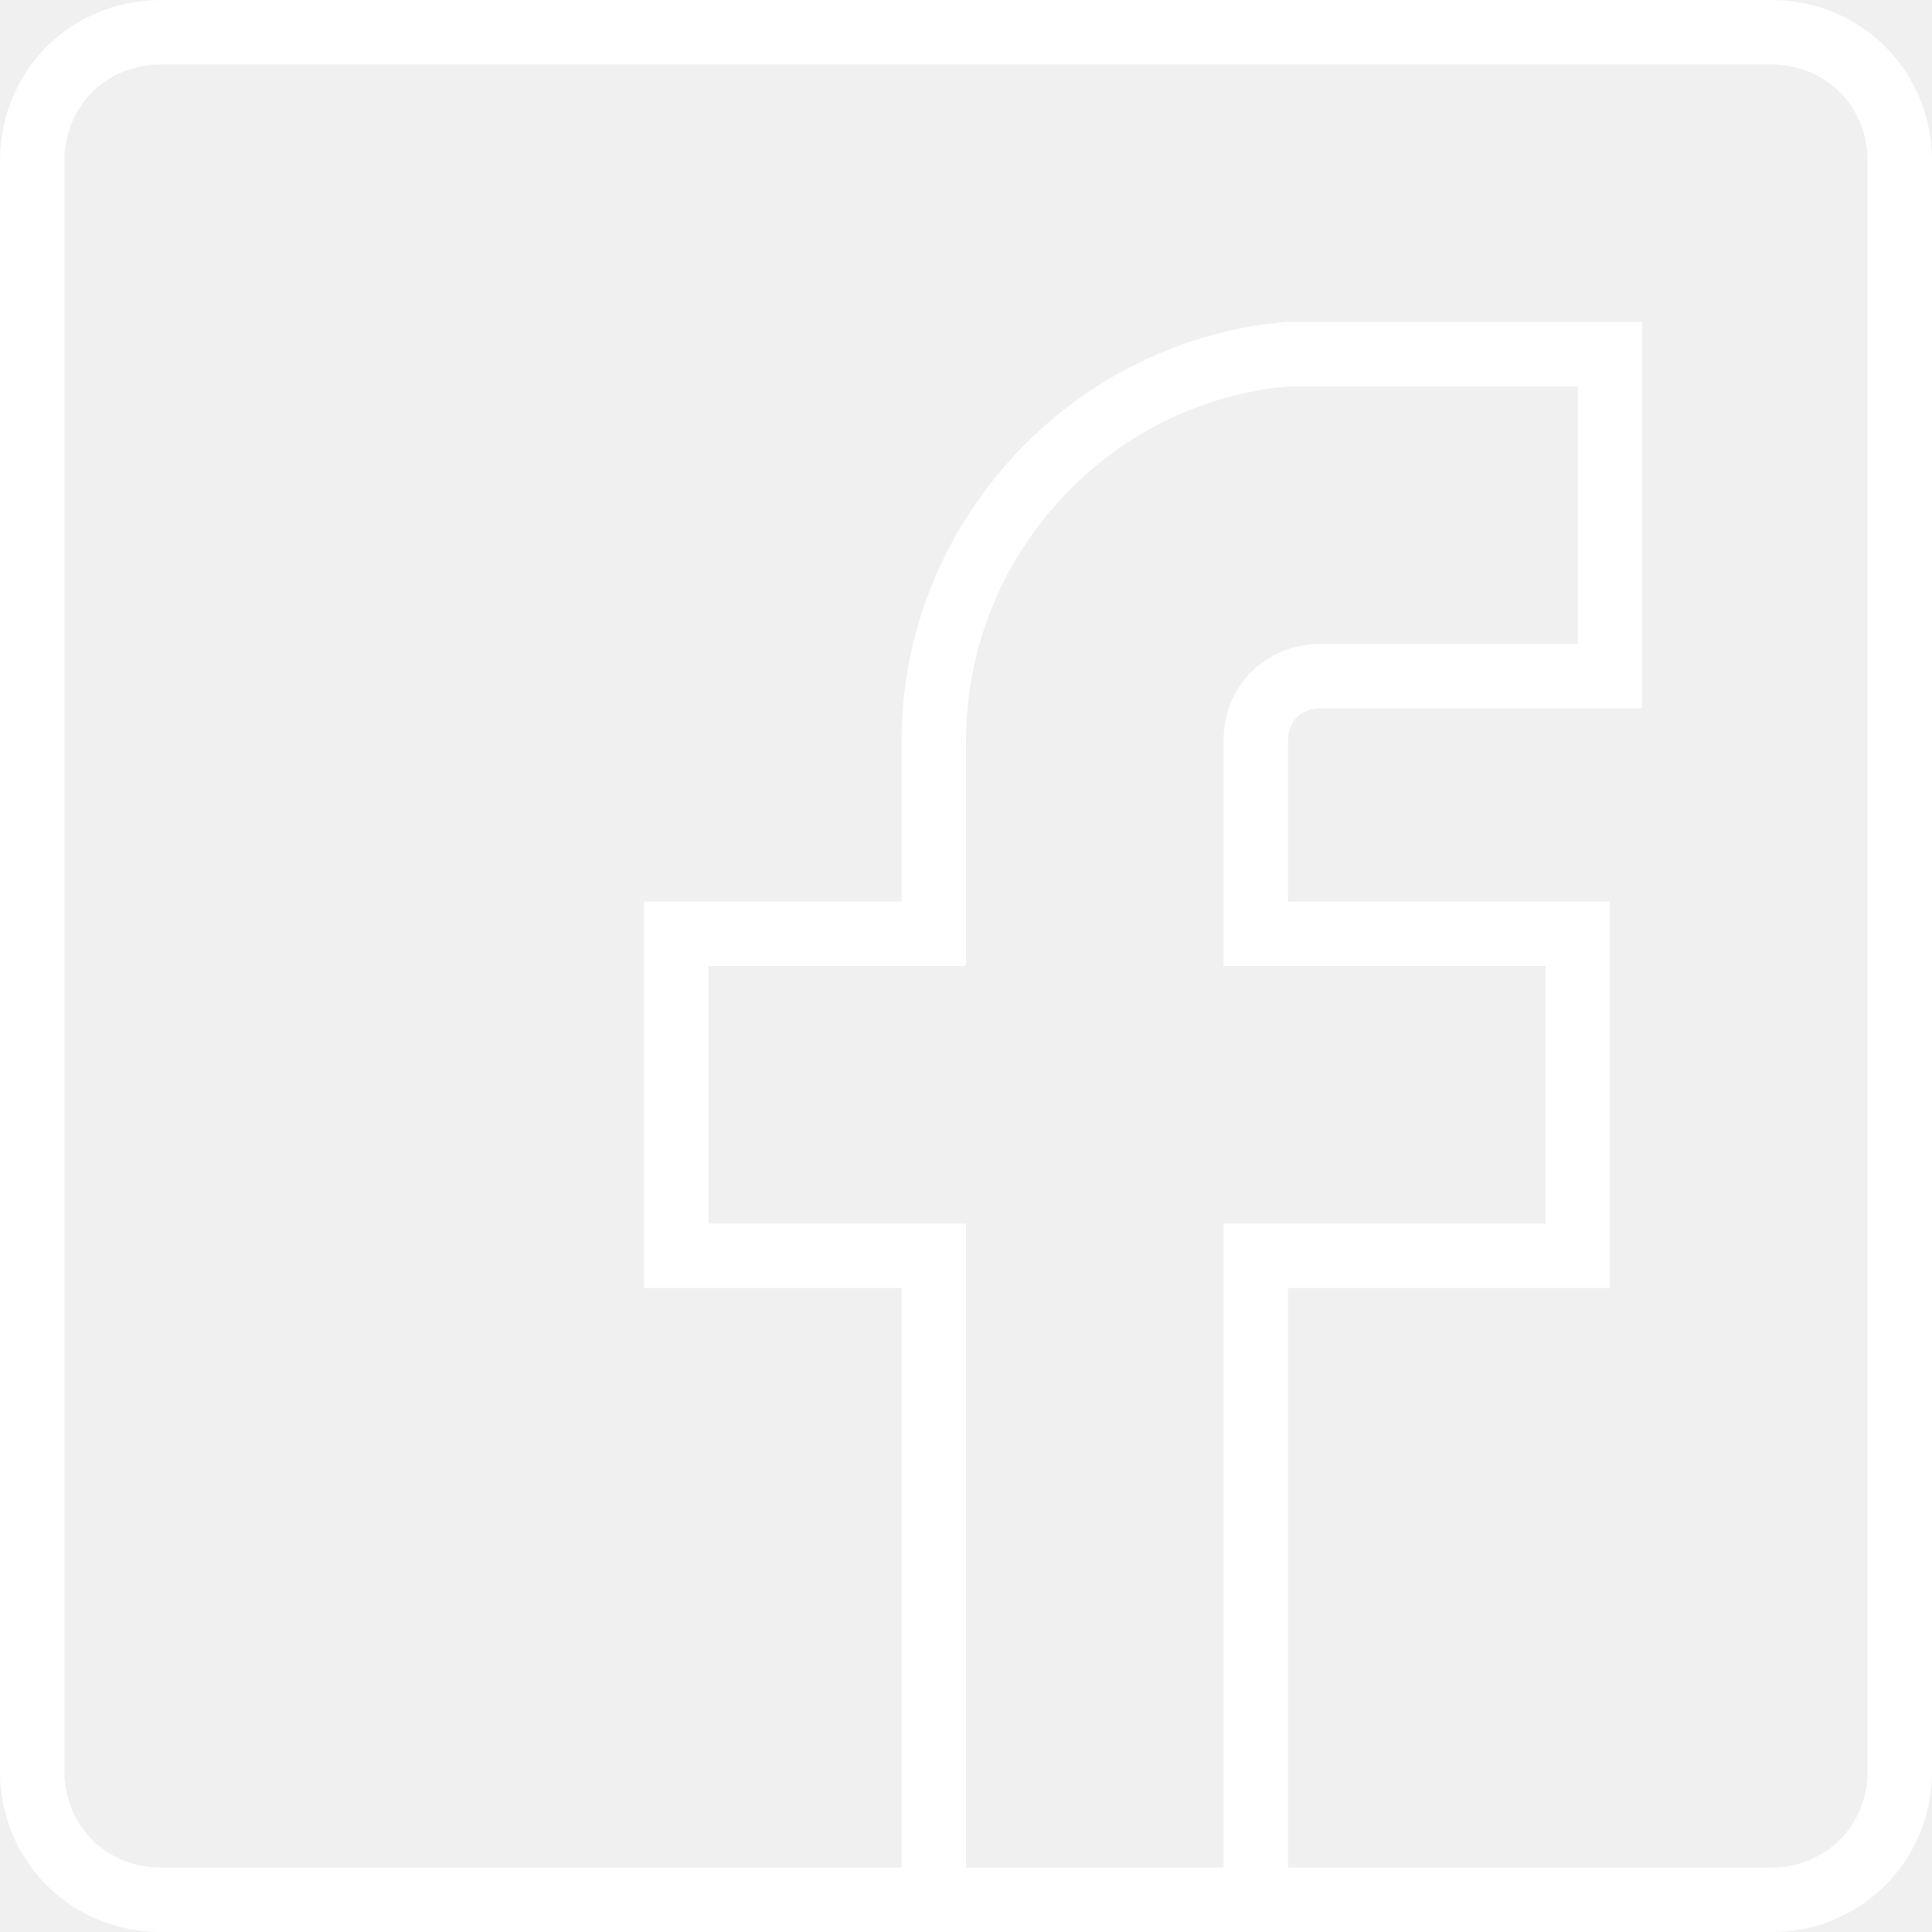
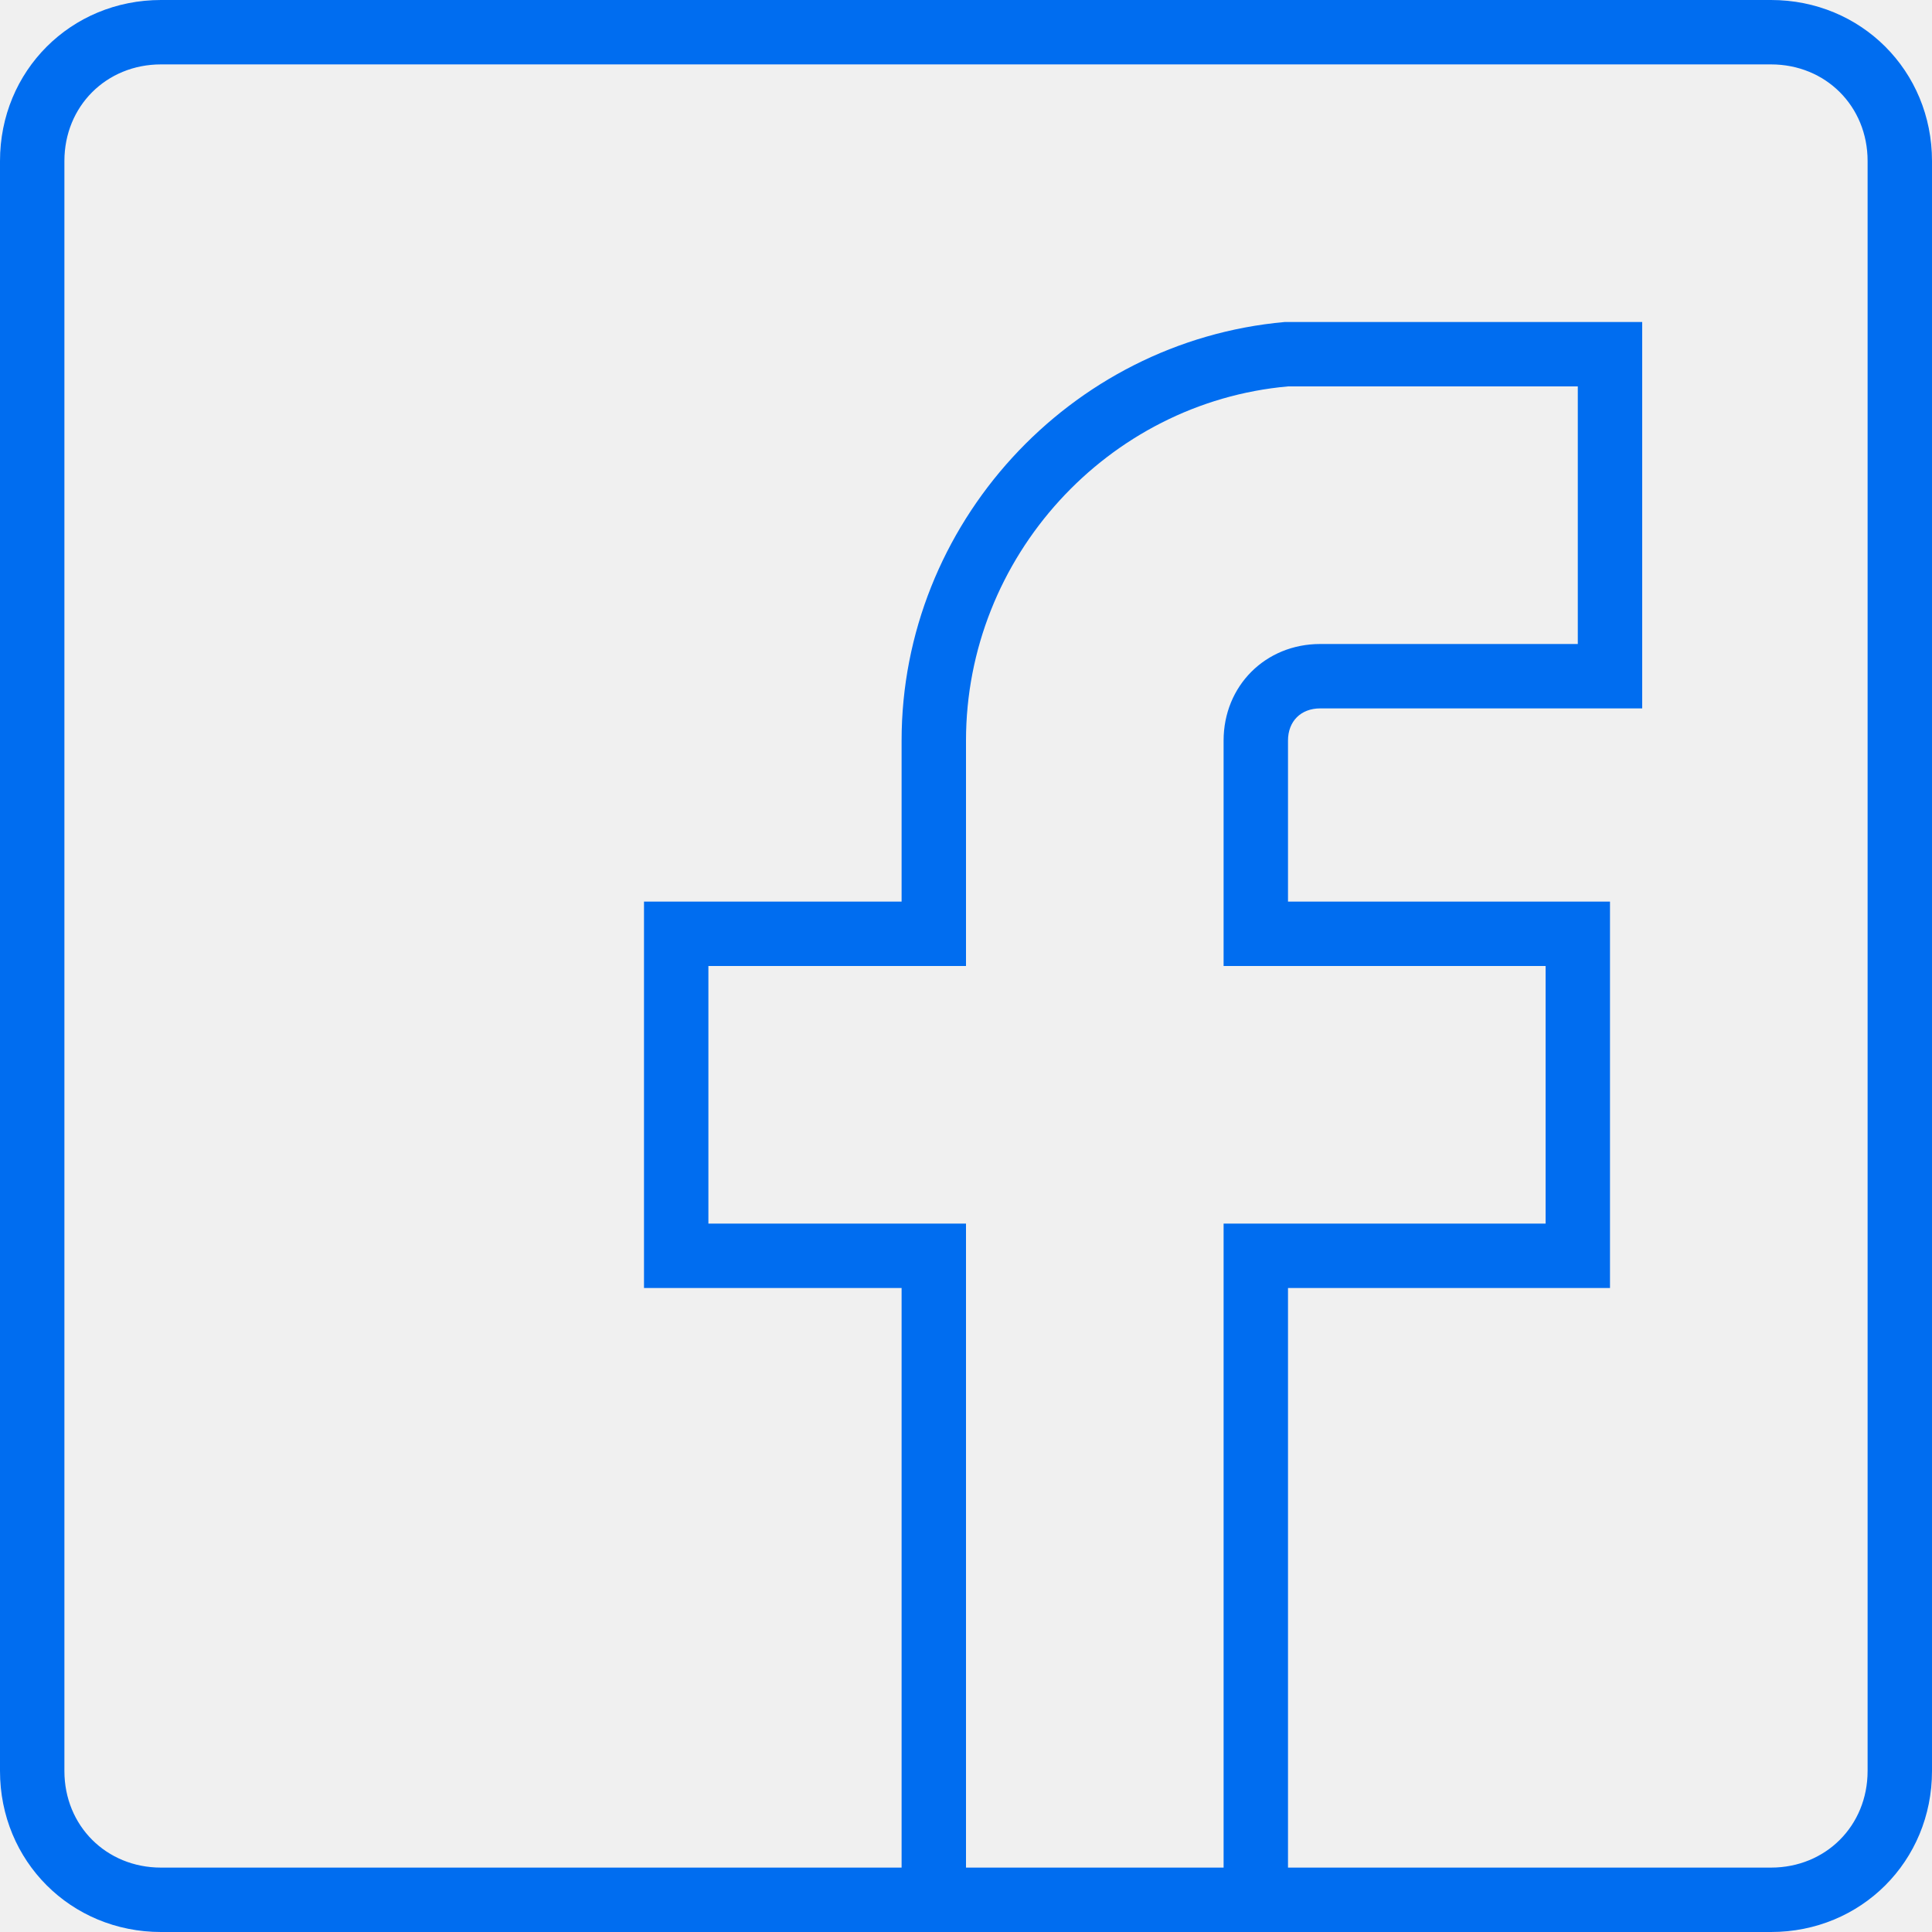
<svg xmlns="http://www.w3.org/2000/svg" version="1.1" id="Layer_1" x="0px" y="0px" viewBox="0 0 512 512" style="enable-background:new 0 0 512 512;" xml:space="preserve" width="512px" height="512px">
  <g transform="translate(1 1)">
    <g>
-       <path d="M468.333-1H41.667C17.773-1-1,17.773-1,41.667v426.667C-1,492.227,17.773,511,41.667,511h196.267h102.4h128    C492.227,511,511,492.227,511,468.333V41.667C511,17.773,492.227-1,468.333-1z M255,493.933V323.267h-68.267V255H255v-59.733    c0-48.64,37.547-89.6,85.333-93.867h76.8v68.267h-68.267c-14.507,0-25.6,11.093-25.6,25.6V255H408.6v68.267h-85.333v170.667H255z     M493.933,468.333c0,14.507-11.093,25.6-25.6,25.6h-128v-153.6h85.333v-102.4h-85.333v-42.667c0-5.12,3.413-8.533,8.533-8.533    H434.2v-102.4h-94.72c-57.173,5.12-101.547,53.76-101.547,110.933v42.667h-68.267v102.4h68.267v153.6H41.667    c-14.507,0-25.6-11.093-25.6-25.6V41.667c0-14.507,11.093-25.6,25.6-25.6h426.667c14.507,0,25.6,11.093,25.6,25.6V468.333z" fill="#FFFFFF" />
+       <path d="M468.333-1H41.667C17.773-1-1,17.773-1,41.667v426.667C-1,492.227,17.773,511,41.667,511h196.267h102.4h128    C492.227,511,511,492.227,511,468.333V41.667C511,17.773,492.227-1,468.333-1z M255,493.933V323.267h-68.267V255H255v-59.733    c0-48.64,37.547-89.6,85.333-93.867h76.8v68.267h-68.267c-14.507,0-25.6,11.093-25.6,25.6V255H408.6v68.267h-85.333v170.667H255z     M493.933,468.333c0,14.507-11.093,25.6-25.6,25.6h-128v-153.6h85.333v-102.4h-85.333v-42.667c0-5.12,3.413-8.533,8.533-8.533    H434.2v-102.4h-94.72c-57.173,5.12-101.547,53.76-101.547,110.933v42.667h-68.267v102.4h68.267v153.6H41.667    c-14.507,0-25.6-11.093-25.6-25.6V41.667c0-14.507,11.093-25.6,25.6-25.6h426.667c14.507,0,25.6,11.093,25.6,25.6V468.333z" fill="#006DF0" />
    </g>
  </g>
  <g>
</g>
  <g>
</g>
  <g>
</g>
  <g>
</g>
  <g>
</g>
  <g>
</g>
  <g>
</g>
  <g>
</g>
  <g>
</g>
  <g>
</g>
  <g>
</g>
  <g>
</g>
  <g>
</g>
  <g>
</g>
  <g>
</g>
</svg>
